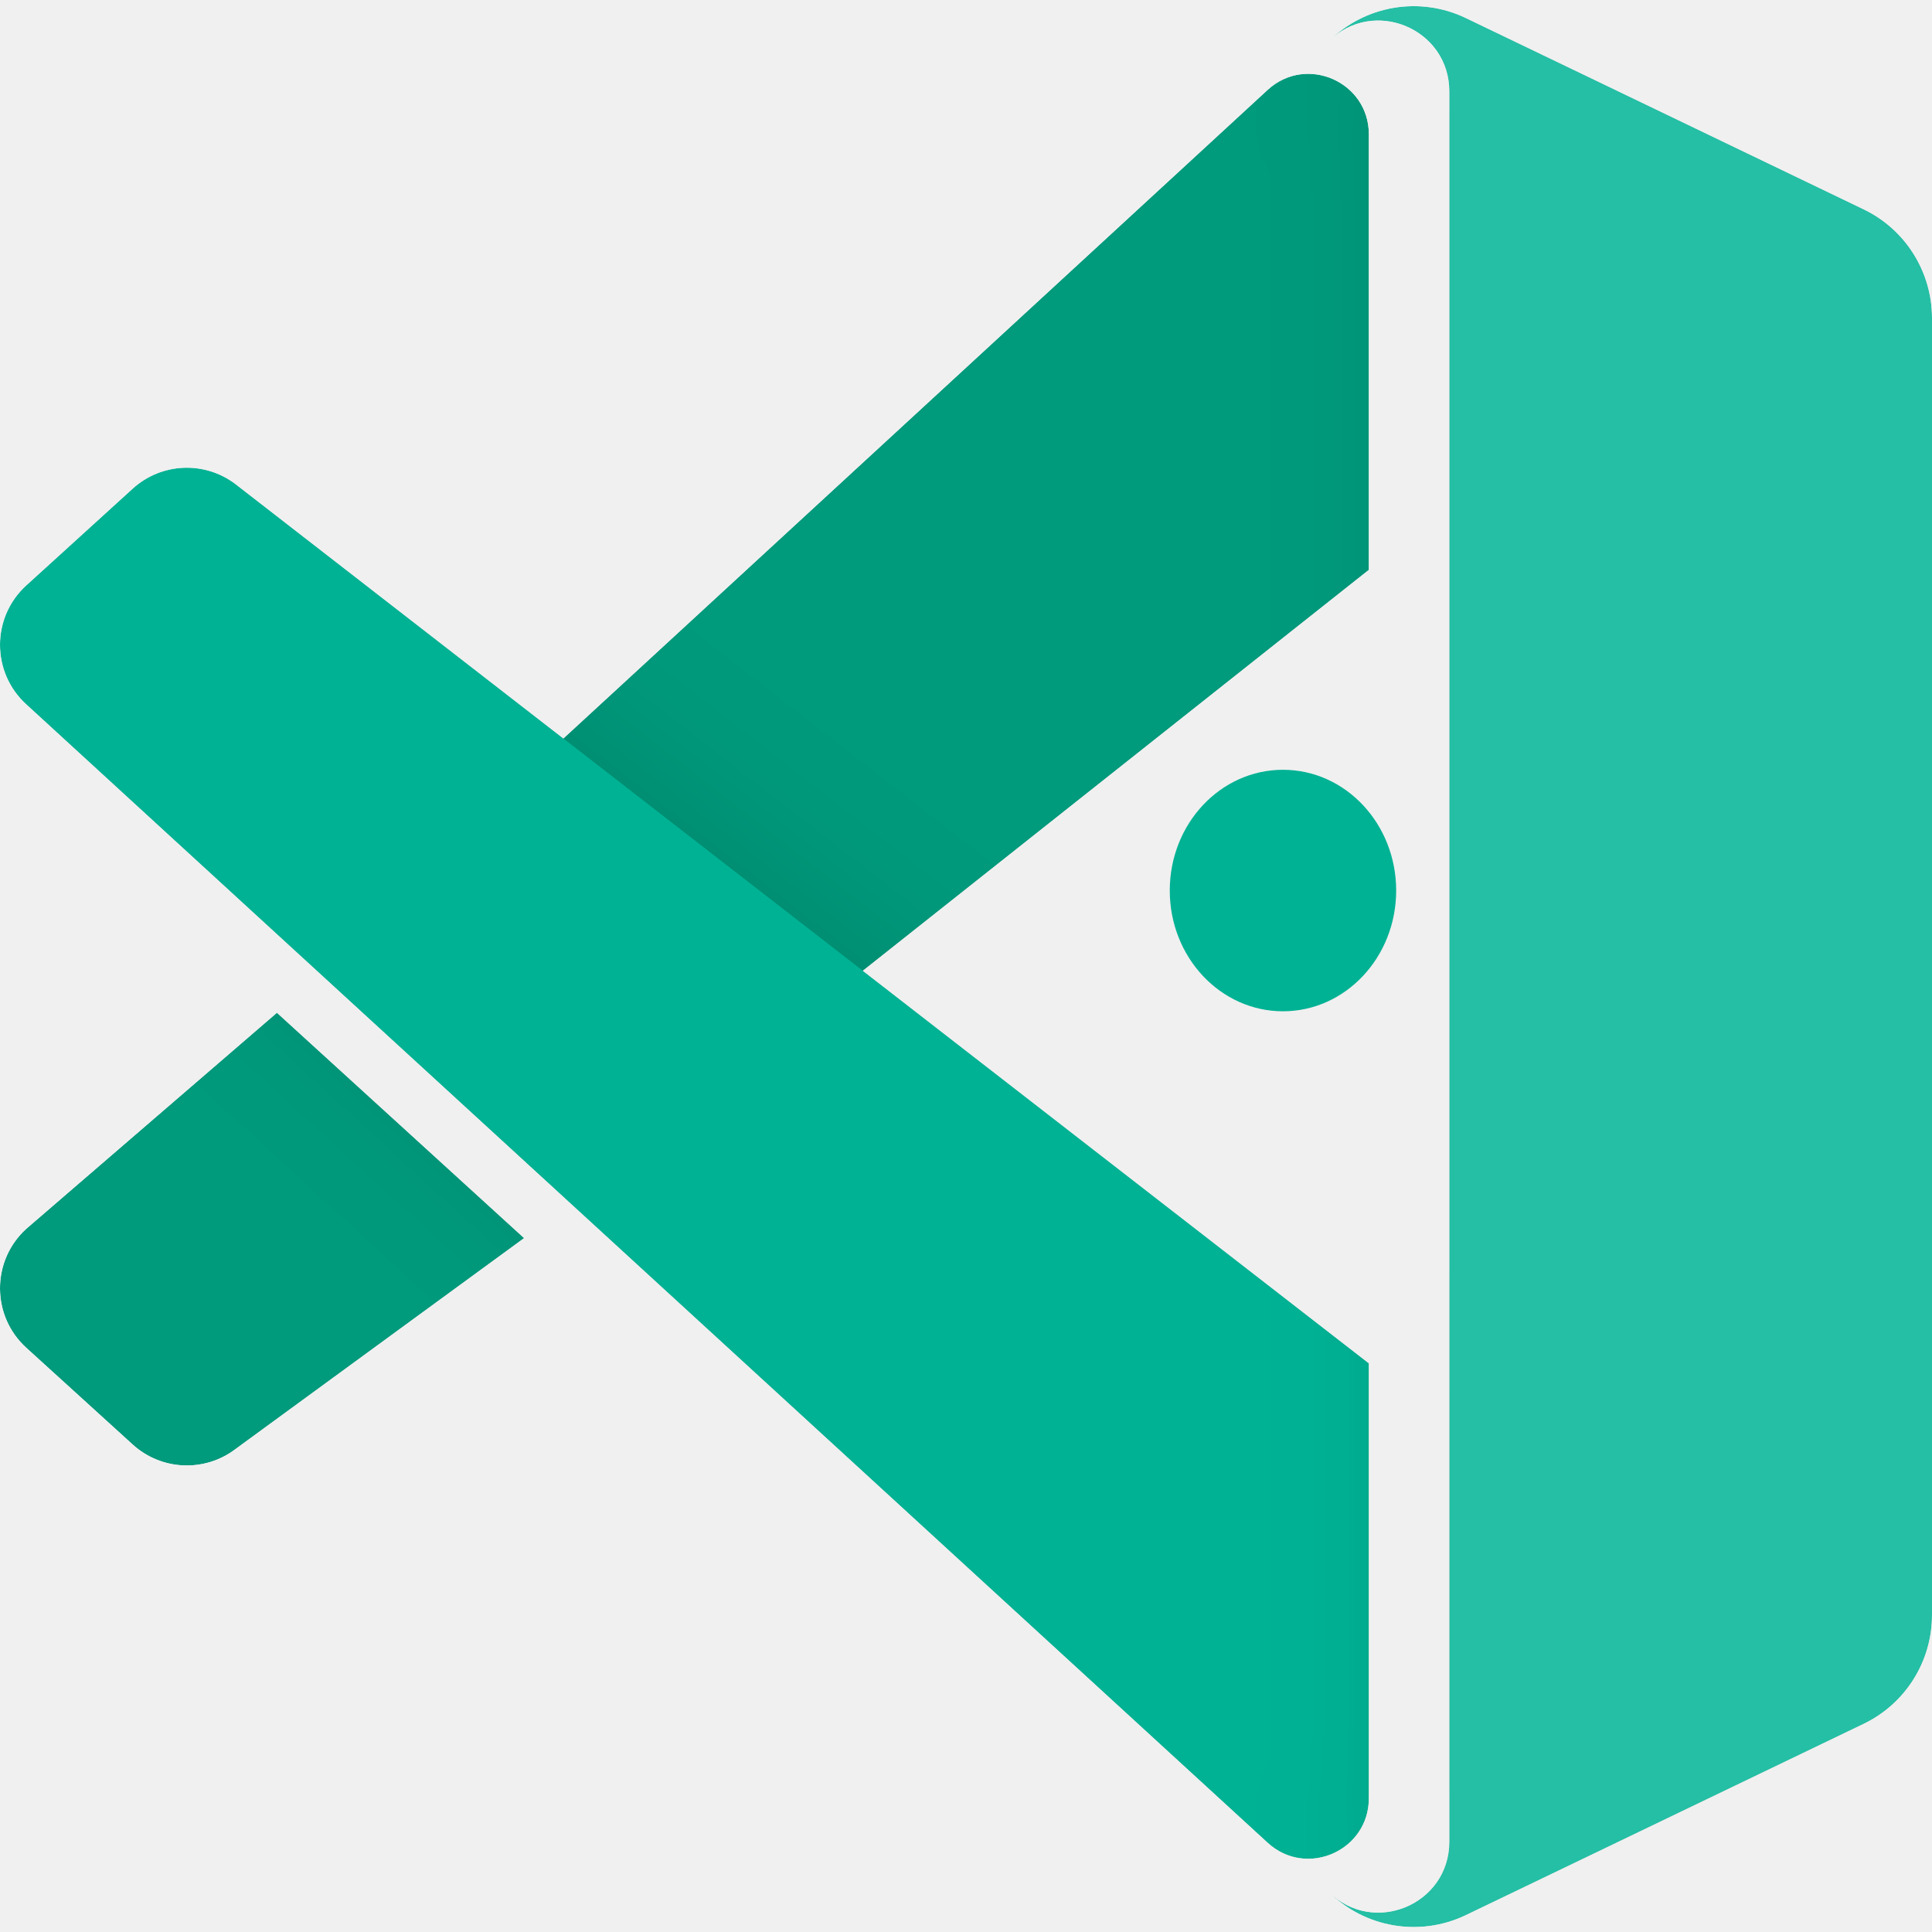
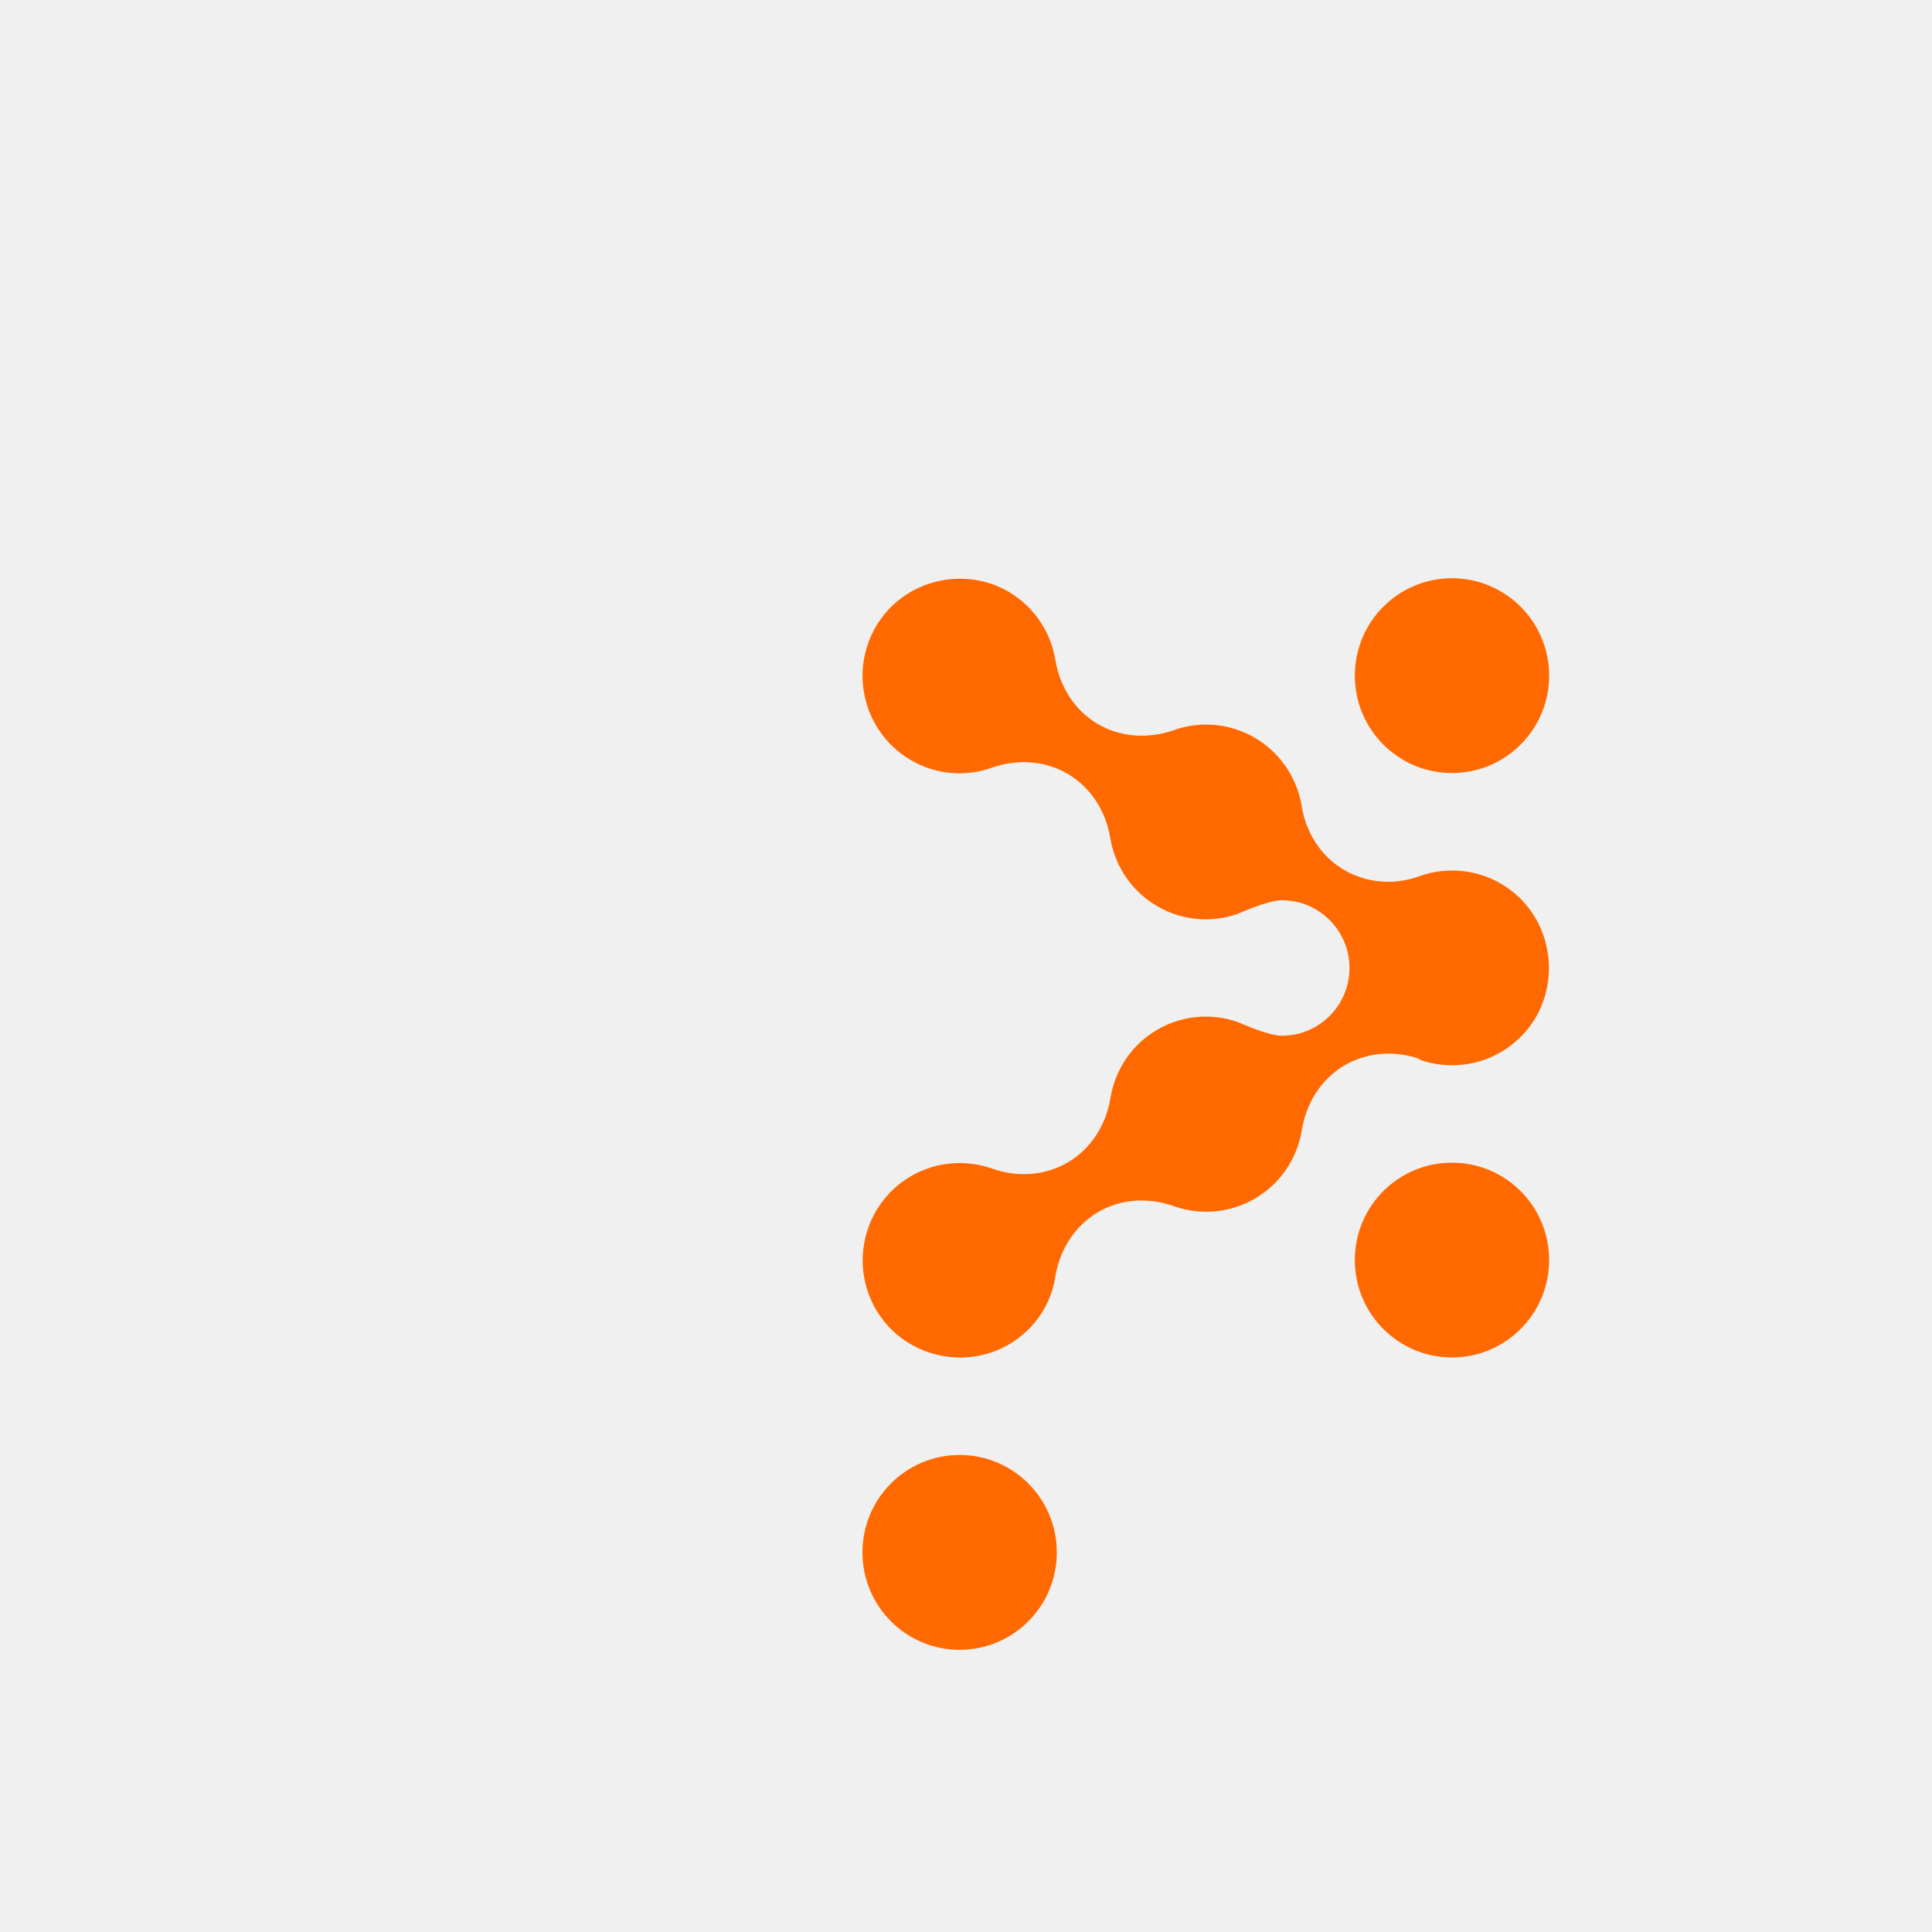
- <svg xmlns="http://www.w3.org/2000/svg" width="256" height="256" viewBox="0 0 256 256" fill="none">
-   <mask id="mask0" mask-type="alpha" maskUnits="userSpaceOnUse" x="0" y="0" width="256" height="256">
-     <path d="M176.049 250.669C180.838 255.459 188.13 256.7 194.234 253.764L246.94 228.419C252.478 225.755 256 220.154 256 214.008V42.148C256 36.002 252.478 30.401 246.94 27.737L194.234 2.391C188.13 -0.544 180.838 0.697 176.049 5.486C181.95 -0.415 192.039 3.764 192.039 12.109V244.046C192.039 252.391 181.95 256.57 176.049 250.669Z" fill="white" />
-     <path d="M181.379 180.646L114.33 128.633L181.379 75.511V17.794C181.379 10.848 173.128 7.207 167.996 11.886L74.651 97.852L31.199 64.144C27.108 61.039 21.385 61.294 17.585 64.748L3.49 77.563C-1.158 81.789 -1.164 89.095 3.477 93.329L167.98 244.185C173.107 248.887 181.379 245.249 181.379 238.292V180.646Z" fill="white" />
-     <path d="M36.694 134.195L3.477 162.828C-1.164 167.062 -1.158 174.37 3.49 178.594L17.585 191.409C21.385 194.863 27.108 195.118 31.199 192.013L69.447 164.057L36.694 134.195Z" fill="white" />
-   </mask>
-   <g mask="url(#mask0)">
-     <path d="M167.996 11.886C173.128 7.206 181.379 10.847 181.379 17.794V75.511L104.938 136.073L65.574 106.211L167.996 11.886Z" fill="#009A7C" />
-     <path d="M36.694 134.194L3.477 162.827C-1.164 167.062 -1.158 174.37 3.49 178.594L17.585 191.409C21.385 194.863 27.108 195.118 31.199 192.013L69.447 164.056L36.694 134.194Z" fill="#009A7C" />
-     <g filter="url(#filter0_d)">
-       <path d="M181.379 180.645L31.199 64.143C27.108 61.038 21.385 61.293 17.585 64.746L3.49 77.562C-1.158 81.788 -1.164 89.094 3.477 93.328L167.972 244.176C173.102 248.881 181.379 245.241 181.379 238.28V180.645Z" fill="#00B294" />
-     </g>
-     <g filter="url(#filter1_d)">
-       <path d="M194.233 253.766C188.13 256.701 180.837 255.46 176.048 250.671C181.949 256.571 192.039 252.392 192.039 244.047V12.11C192.039 3.765 181.949 -0.414 176.048 5.487C180.837 0.698 188.129 -0.543 194.233 2.392L246.939 27.739C252.478 30.402 256 36.004 256 42.149V214.009C256 220.155 252.478 225.757 246.939 228.42L194.233 253.766Z" fill="#24BFA5" />
-     </g>
-   </g>
-   <g class="mascot-eye">
-     <ellipse cx="170" cy="118" rx="14" ry="15" fill="white" />
-     <ellipse cx="173" cy="120" rx="7.5" ry="8" fill="#1B1B1F" />
-     <circle cx="176" cy="115" r="3.5" fill="white" opacity="0.95" />
-     <ellipse cx="170" cy="118" rx="15" ry="16" fill="#00B294">
-       <animate attributeName="ry" values="0;0;0;16;0;0;0" keyTimes="0;0.42;0.44;0.465;0.49;0.5;1" dur="3s" repeatCount="indefinite" />
-     </ellipse>
-   </g>
-   <defs>
-     <filter id="filter0_d" x="-21.333" y="40.641" width="224.045" height="226.988" filterUnits="userSpaceOnUse" color-interpolation-filters="sRGB">
-       <feFlood flood-opacity="0" result="BackgroundImageFix" />
-       <feColorMatrix in="SourceAlpha" type="matrix" values="0 0 0 0 0 0 0 0 0 0 0 0 0 0 0 0 0 0 127 0" />
-       <feOffset />
-       <feGaussianBlur stdDeviation="10.667" />
-       <feColorMatrix type="matrix" values="0 0 0 0 0 0 0 0 0 0 0 0 0 0 0 0 0 0 0.15 0" />
-       <feBlend mode="normal" in2="BackgroundImageFix" result="effect1_dropShadow" />
-       <feBlend mode="normal" in="SourceGraphic" in2="effect1_dropShadow" result="shape" />
-     </filter>
-     <filter id="filter1_d" x="154.715" y="-20.517" width="122.618" height="297.191" filterUnits="userSpaceOnUse" color-interpolation-filters="sRGB">
-       <feFlood flood-opacity="0" result="BackgroundImageFix" />
-       <feColorMatrix in="SourceAlpha" type="matrix" values="0 0 0 0 0 0 0 0 0 0 0 0 0 0 0 0 0 0 127 0" />
-       <feOffset />
-       <feGaussianBlur stdDeviation="10.667" />
-       <feColorMatrix type="matrix" values="0 0 0 0 0 0 0 0 0 0 0 0 0 0 0 0 0 0 0.25 0" />
-       <feBlend mode="overlay" in2="BackgroundImageFix" result="effect1_dropShadow" />
-       <feBlend mode="normal" in="SourceGraphic" in2="effect1_dropShadow" result="shape" />
-     </filter>
-   </defs>
+ <svg xmlns="http://www.w3.org/2000/svg" width="256" height="256" viewBox="-4.5 -5 30 34" fill="none">
+   <path d="M19.052 8.604C19.997 8.604 20.762 7.837 20.762 6.89C20.762 5.943 19.997 5.176 19.052 5.176C18.107 5.176 17.343 5.943 17.343 6.89C17.343 7.837 18.107 8.604 19.052 8.604ZM19.052 15.461C18.107 15.461 17.343 16.227 17.343 17.175C17.343 18.122 18.107 18.889 19.052 18.889C19.997 18.889 20.762 18.122 20.762 17.175C20.762 16.227 19.997 15.461 19.052 15.461ZM10.388 20.605C9.443 20.605 8.678 21.372 8.678 22.32C8.678 23.267 9.443 24.034 10.388 24.034C11.333 24.034 12.098 23.267 12.098 22.32C12.098 21.372 11.333 20.605 10.388 20.605ZM18.453 13.638C19.106 13.883 19.876 13.712 20.362 13.138C20.942 12.448 20.878 11.394 20.219 10.778C19.733 10.326 19.057 10.21 18.472 10.422C18.033 10.581 17.55 10.543 17.148 10.306C16.743 10.066 16.482 9.651 16.407 9.185C16.334 8.738 16.084 8.32 15.68 8.045C15.213 7.729 14.649 7.674 14.155 7.85C13.711 8.006 13.223 7.978 12.816 7.739C12.409 7.499 12.149 7.081 12.073 6.613C11.996 6.156 11.738 5.73 11.318 5.456C10.573 4.971 9.552 5.154 9.021 5.866C8.432 6.655 8.627 7.768 9.431 8.315C9.897 8.631 10.462 8.686 10.956 8.51C11.399 8.354 11.888 8.382 12.295 8.622C12.7 8.861 12.961 9.277 13.038 9.745C13.112 10.192 13.361 10.61 13.765 10.885C14.232 11.201 14.796 11.256 15.29 11.08C15.322 11.068 15.81 10.843 16.06 10.843C16.716 10.843 17.249 11.377 17.249 12.035C17.249 12.693 16.716 13.227 16.06 13.227C15.81 13.227 15.325 13 15.292 12.99C14.806 12.816 14.251 12.866 13.787 13.17C13.368 13.445 13.114 13.873 13.04 14.333C12.964 14.795 12.704 15.211 12.297 15.453C11.893 15.693 11.404 15.723 10.958 15.565C10.464 15.391 9.9 15.446 9.433 15.76C8.629 16.307 8.434 17.42 9.024 18.209C9.557 18.921 10.575 19.104 11.321 18.619C11.742 18.345 12.002 17.927 12.073 17.462C12.149 16.994 12.411 16.579 12.816 16.336C13.22 16.096 13.709 16.067 14.158 16.227C14.651 16.401 15.216 16.346 15.682 16.032C16.087 15.758 16.336 15.342 16.412 14.877C16.489 14.409 16.75 13.994 17.155 13.752C17.562 13.512 18.051 13.482 18.499 13.64L18.453 13.638Z" fill="#FF6900" />
</svg>
